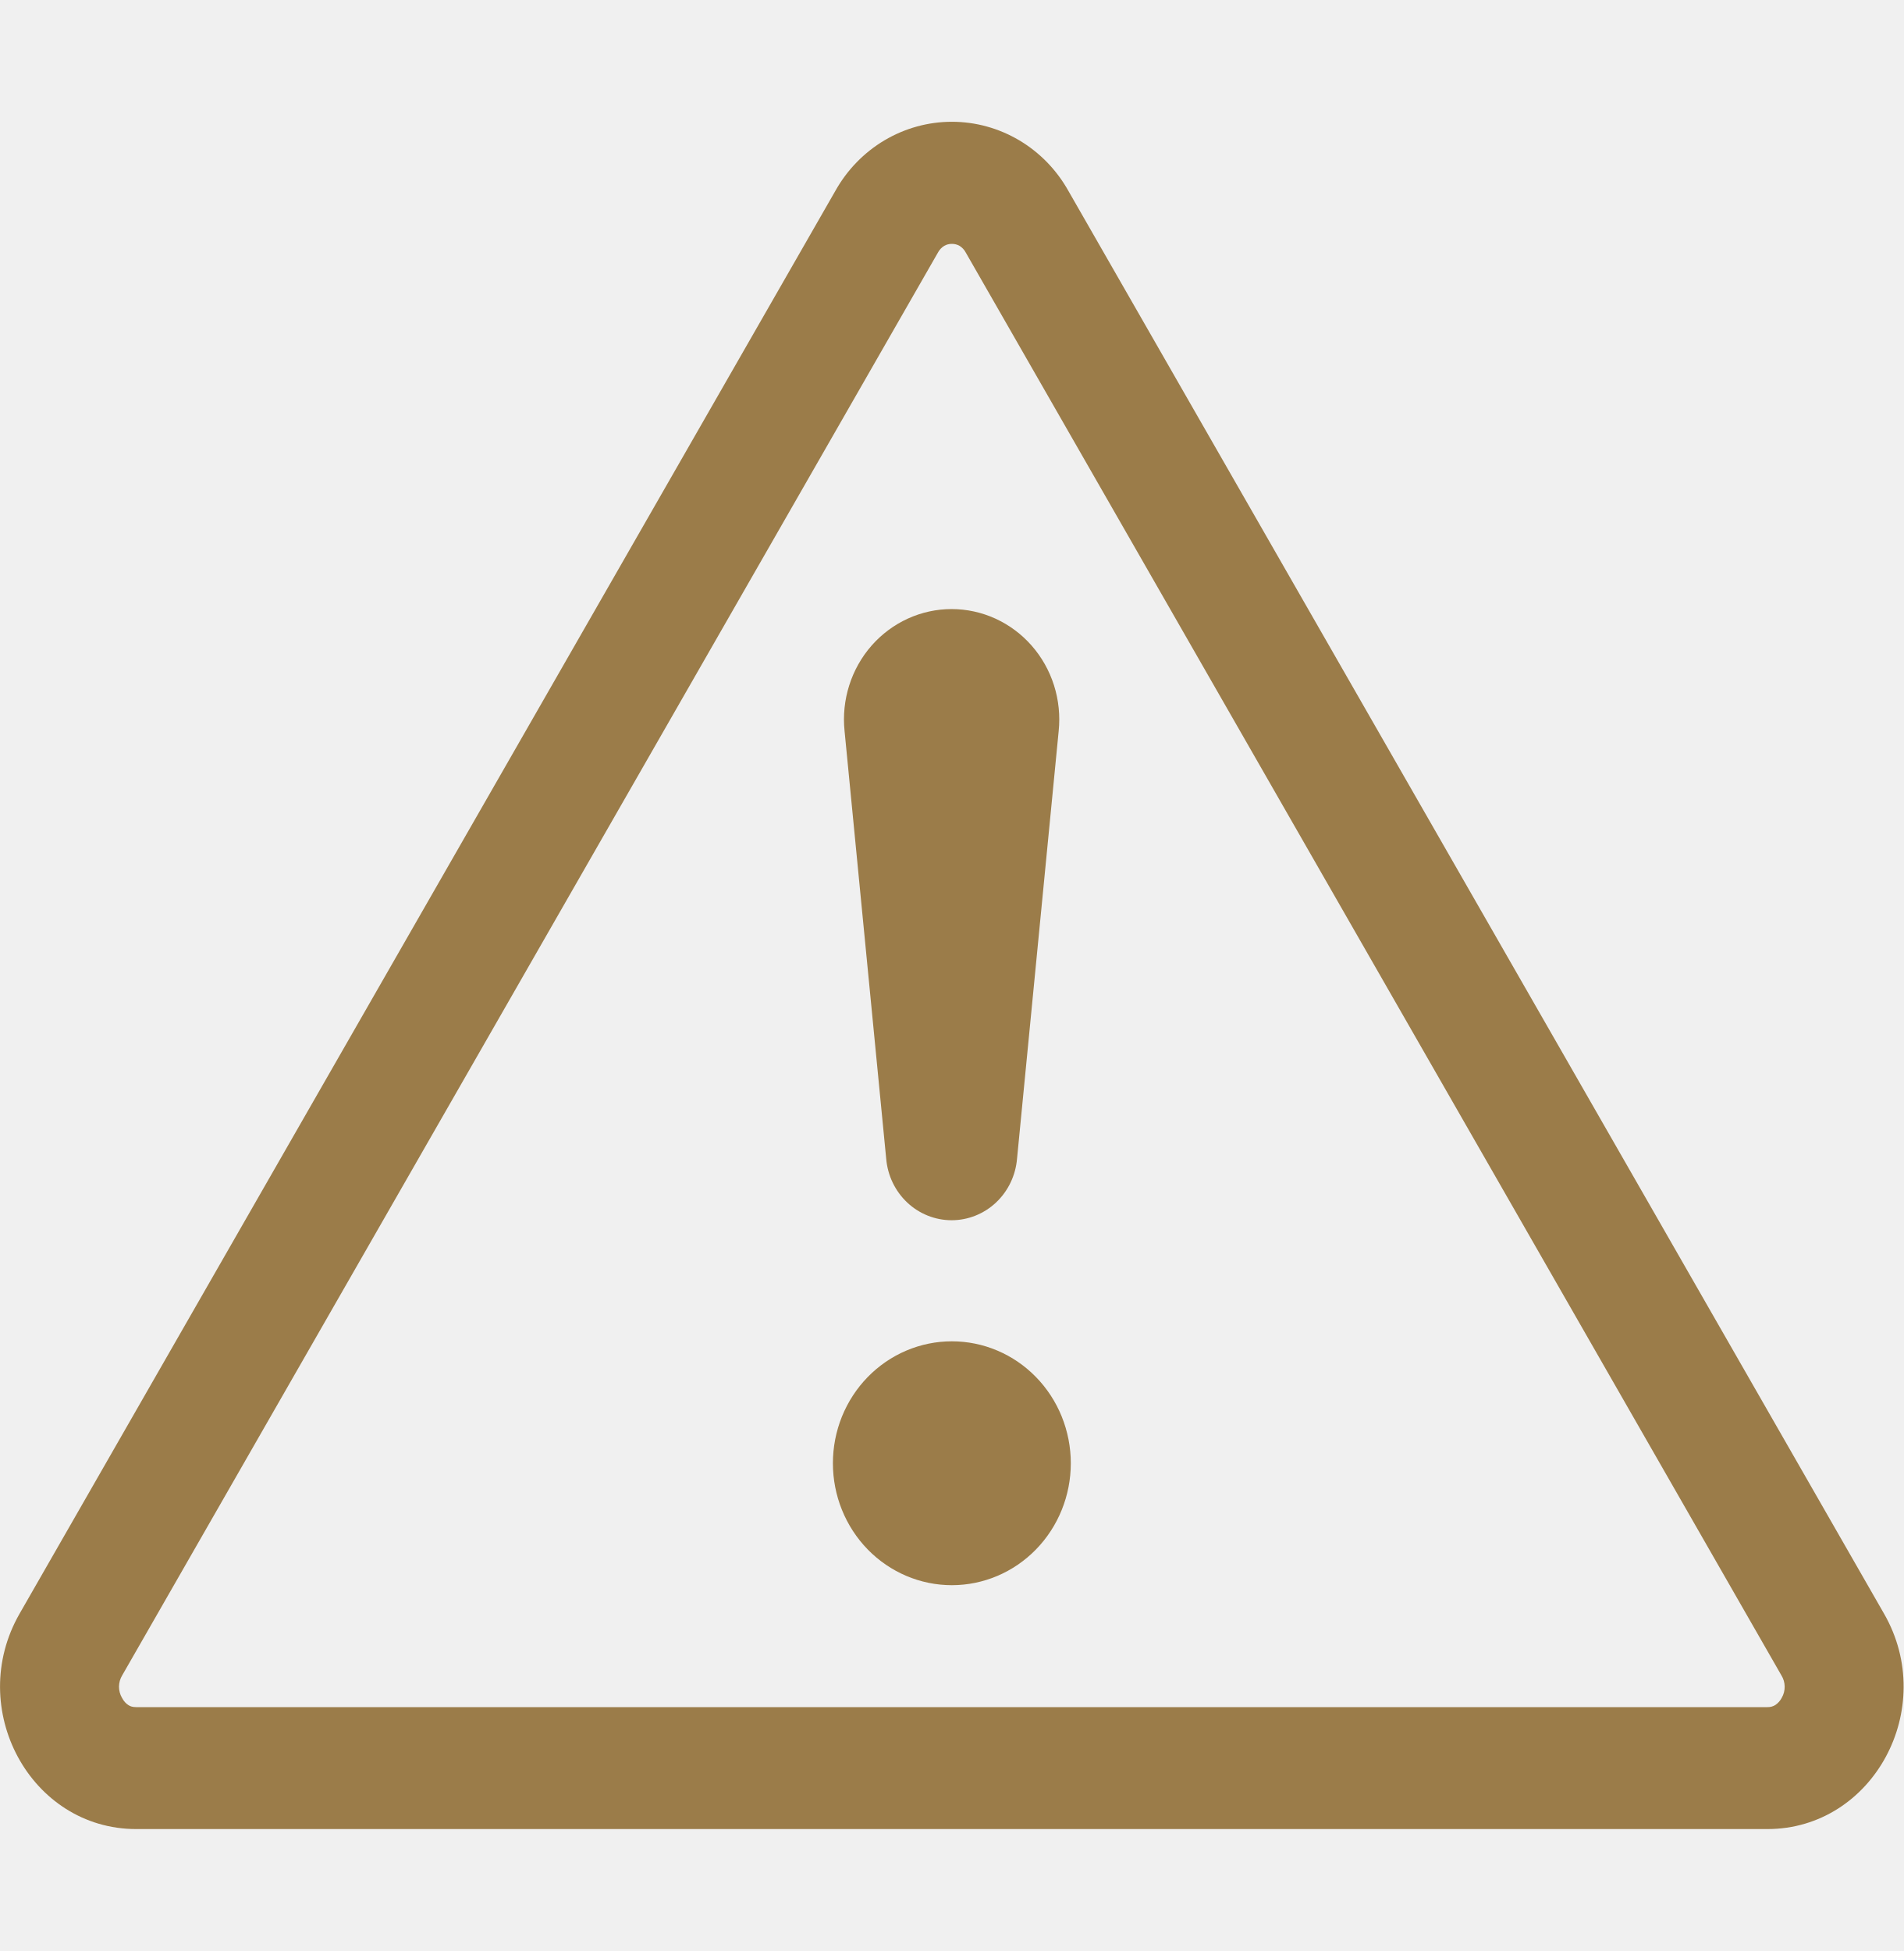
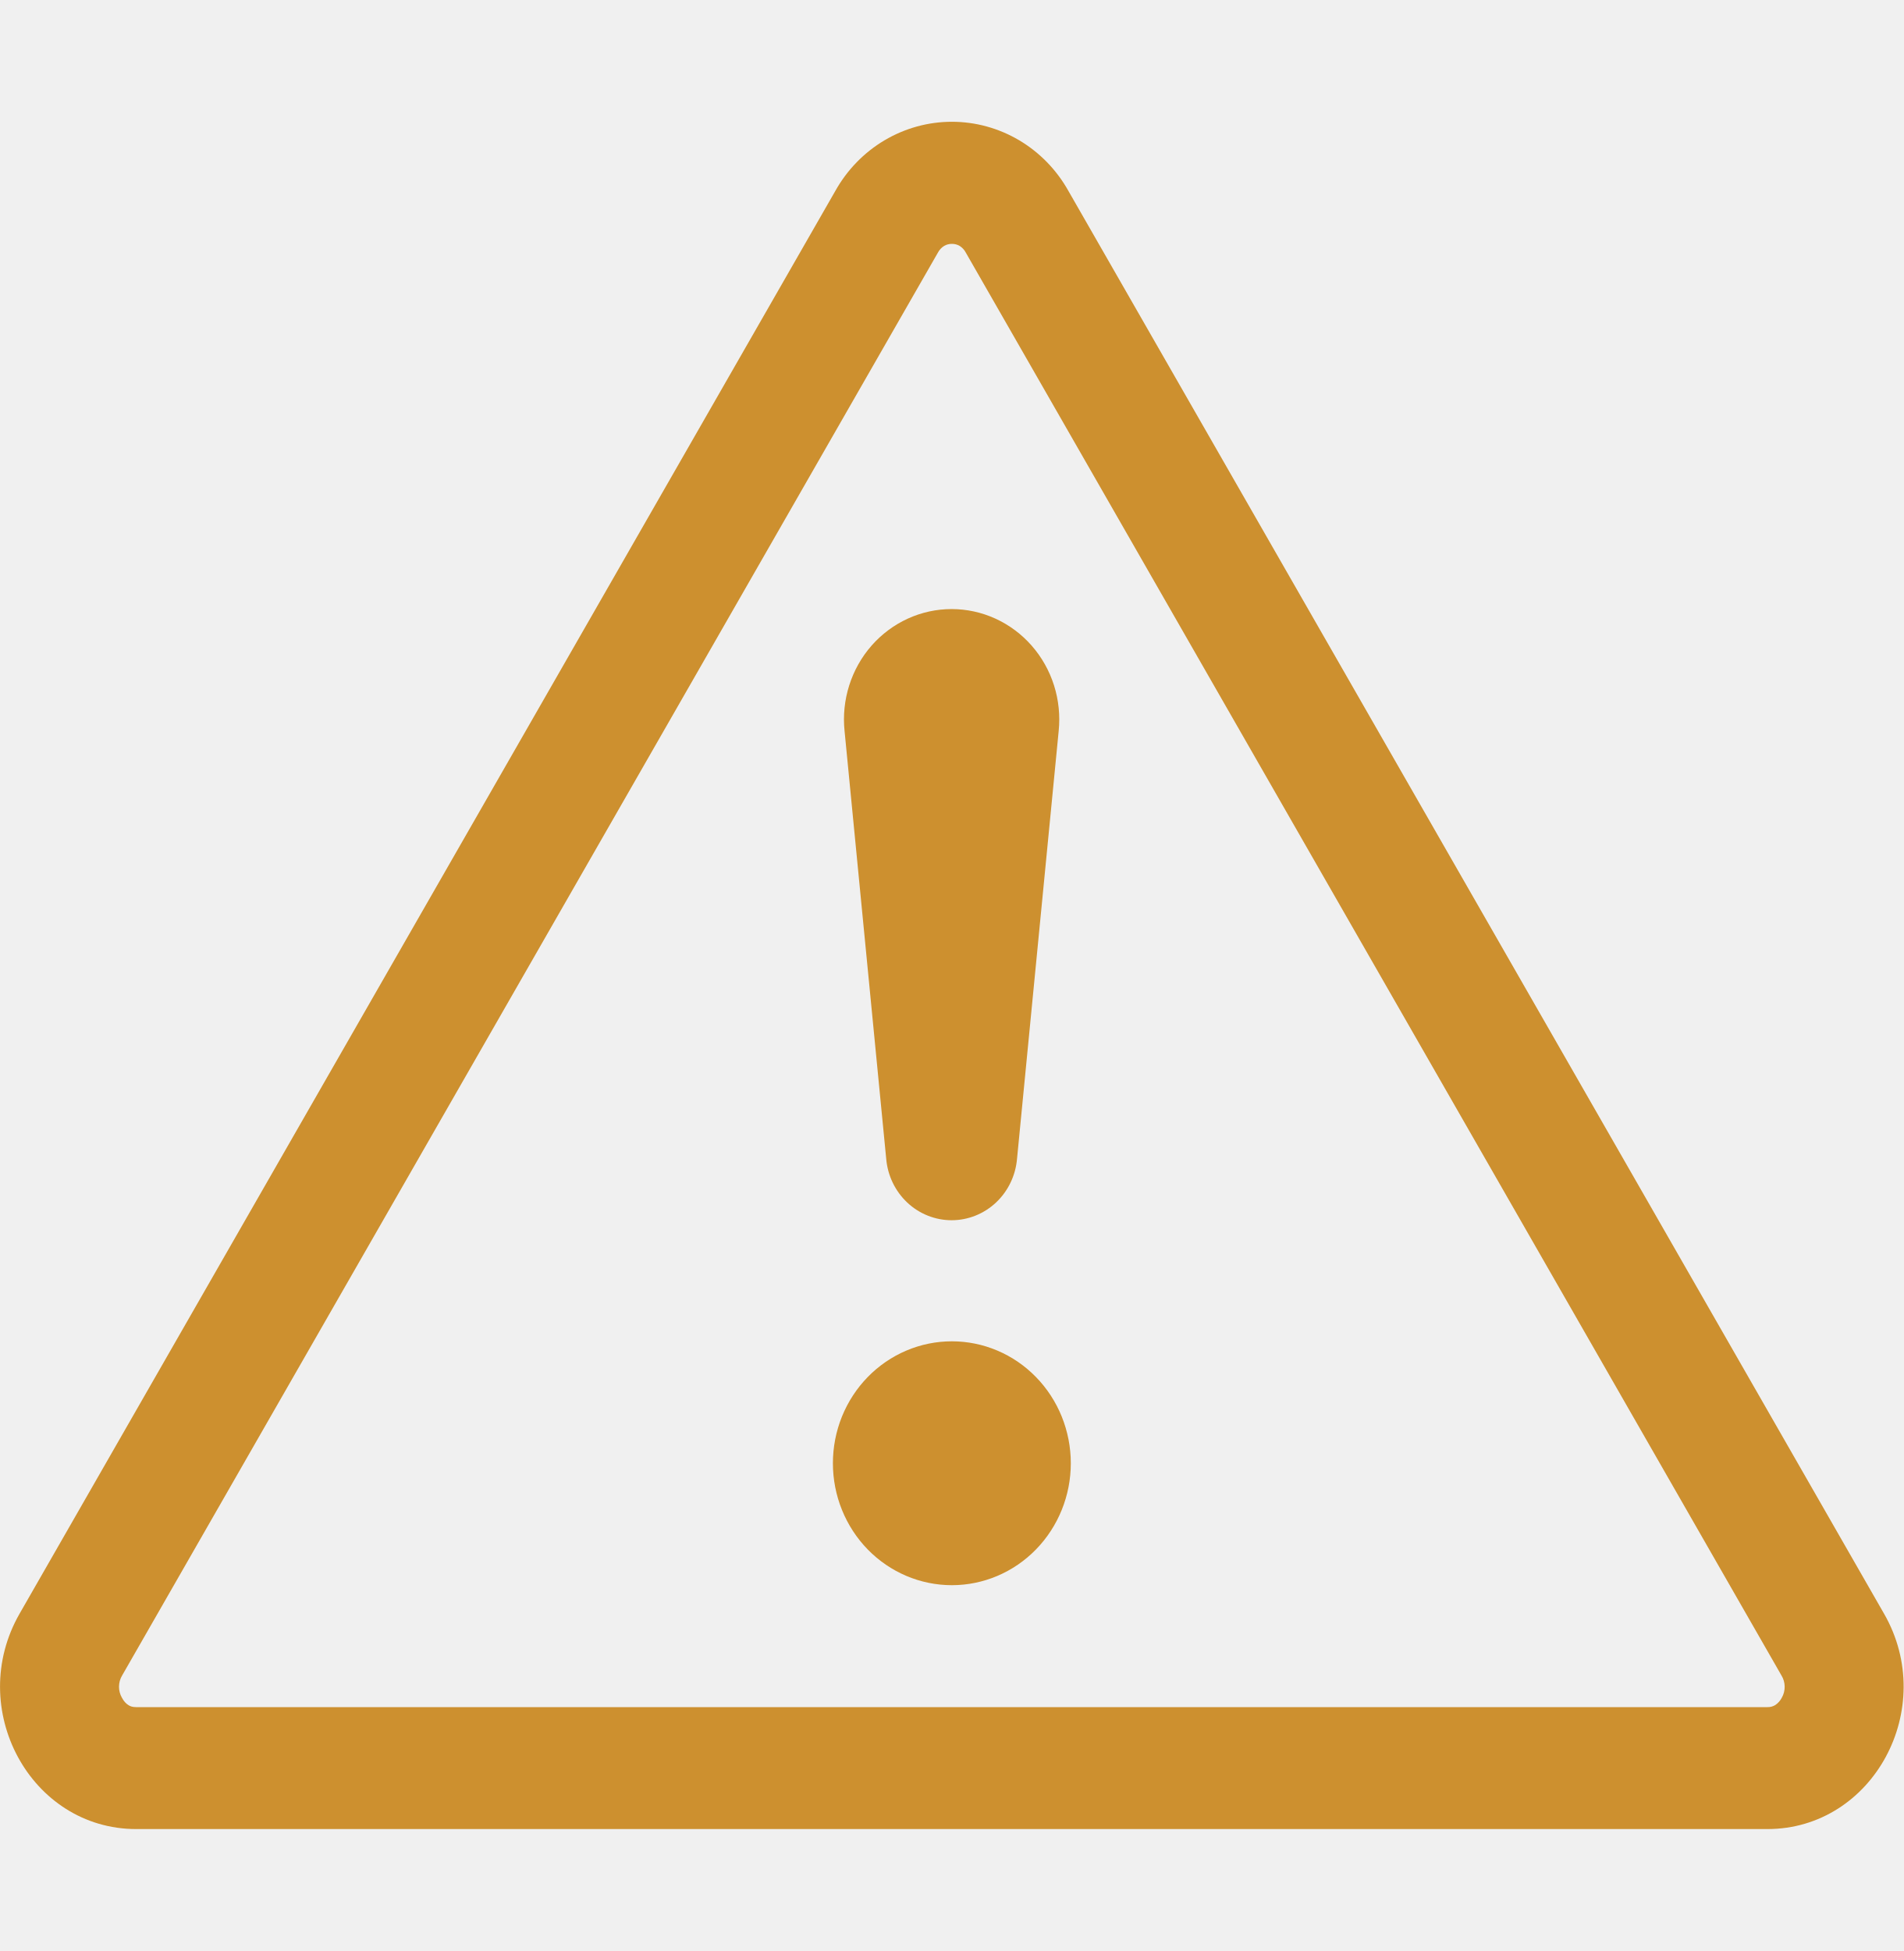
<svg xmlns="http://www.w3.org/2000/svg" width="80" height="82" viewBox="0 0 80 82" fill="none">
-   <g clip-path="url(#clip0_1214_14413)">
-     <path fill-rule="evenodd" clip-rule="evenodd" d="M39.691 10.332C39.576 10.402 39.483 10.503 39.42 10.624L5.135 70.417C5.05 70.558 5.004 70.719 5.002 70.885C5 71.05 5.043 71.213 5.125 71.355C5.205 71.509 5.31 71.612 5.395 71.663C5.47 71.714 5.565 71.75 5.725 71.75H74.29C74.406 71.754 74.521 71.724 74.621 71.663C74.736 71.586 74.831 71.48 74.895 71.355C74.977 71.213 75.019 71.05 75.016 70.884C75.014 70.719 74.967 70.557 74.88 70.417L40.6 10.624C40.538 10.503 40.445 10.402 40.331 10.332C40.233 10.277 40.122 10.249 40.011 10.25C39.899 10.249 39.788 10.277 39.691 10.332ZM44.91 8.026C44.416 7.142 43.702 6.408 42.842 5.897C41.981 5.387 41.005 5.118 40.011 5.118C39.016 5.118 38.04 5.387 37.179 5.897C36.319 6.408 35.605 7.142 35.111 8.026L0.825 67.819C-1.46 71.806 1.28 76.875 5.725 76.875H74.29C78.736 76.875 81.481 71.801 79.191 67.819L44.91 8.026Z" fill="#9B7C49" />
-     <path d="M35.01 61.5C35.01 60.827 35.139 60.16 35.39 59.538C35.642 58.917 36.01 58.352 36.474 57.876C36.938 57.4 37.49 57.022 38.096 56.765C38.703 56.507 39.353 56.375 40.01 56.375C40.666 56.375 41.317 56.507 41.923 56.765C42.53 57.022 43.081 57.4 43.545 57.876C44.01 58.352 44.378 58.917 44.629 59.538C44.88 60.16 45.01 60.827 45.01 61.5C45.01 62.859 44.483 64.162 43.545 65.124C42.608 66.085 41.336 66.625 40.01 66.625C38.684 66.625 37.412 66.085 36.474 65.124C35.537 64.162 35.01 62.859 35.01 61.5ZM35.5 30.724C35.433 30.078 35.5 29.424 35.696 28.805C35.892 28.187 36.212 27.618 36.636 27.134C37.061 26.651 37.579 26.265 38.159 26C38.738 25.736 39.365 25.599 40 25.599C40.634 25.599 41.261 25.736 41.841 26C42.42 26.265 42.939 26.651 43.363 27.134C43.788 27.618 44.108 28.187 44.304 28.805C44.5 29.424 44.566 30.078 44.5 30.724L42.75 48.697C42.691 49.404 42.376 50.061 41.867 50.541C41.357 51.02 40.691 51.286 40 51.286C39.308 51.286 38.642 51.02 38.133 50.541C37.624 50.061 37.309 49.404 37.25 48.697L35.5 30.724Z" fill="#9B7C49" />
+   <g clip-path="url(#clip0_1303_14453)">
+     <path fill-rule="evenodd" clip-rule="evenodd" d="M39.691 10.332C39.576 10.402 39.483 10.503 39.42 10.624L5.135 70.417C5.05 70.558 5.004 70.719 5.002 70.885C5 71.05 5.043 71.213 5.125 71.355C5.205 71.509 5.31 71.612 5.395 71.663C5.47 71.714 5.565 71.75 5.725 71.75H74.29C74.406 71.754 74.521 71.724 74.621 71.663C74.736 71.586 74.831 71.48 74.895 71.355C74.977 71.213 75.019 71.05 75.016 70.884C75.014 70.719 74.967 70.557 74.88 70.417L40.6 10.624C40.538 10.503 40.445 10.402 40.331 10.332C40.233 10.277 40.122 10.249 40.011 10.25C39.899 10.249 39.788 10.277 39.691 10.332V10.332ZM44.91 8.026C44.416 7.142 43.702 6.408 42.842 5.897C41.981 5.387 41.005 5.118 40.011 5.118C39.016 5.118 38.04 5.387 37.179 5.897C36.319 6.408 35.605 7.142 35.111 8.026L0.825 67.819C-1.46 71.806 1.28 76.875 5.725 76.875H74.29C78.736 76.875 81.481 71.801 79.191 67.819L44.91 8.026Z" fill="#CD902F" />
+     <path d="M35.01 61.5C35.01 60.827 35.139 60.16 35.39 59.538C35.642 58.917 36.01 58.352 36.474 57.876C36.938 57.4 37.49 57.022 38.096 56.765C38.703 56.507 39.353 56.375 40.01 56.375C40.666 56.375 41.317 56.507 41.923 56.765C42.53 57.022 43.081 57.4 43.545 57.876C44.01 58.352 44.378 58.917 44.629 59.538C44.88 60.16 45.01 60.827 45.01 61.5C45.01 62.859 44.483 64.162 43.545 65.124C42.608 66.085 41.336 66.625 40.01 66.625C38.684 66.625 37.412 66.085 36.474 65.124C35.537 64.162 35.01 62.859 35.01 61.5V61.5ZM35.5 30.724C35.433 30.078 35.5 29.424 35.696 28.805C35.892 28.187 36.212 27.618 36.636 27.134C37.061 26.651 37.579 26.265 38.159 26C38.738 25.736 39.365 25.599 40 25.599C40.634 25.599 41.261 25.736 41.841 26C42.42 26.265 42.939 26.651 43.363 27.134C43.788 27.618 44.108 28.187 44.304 28.805C44.5 29.424 44.566 30.078 44.5 30.724L42.75 48.697C42.691 49.404 42.376 50.061 41.867 50.541C41.357 51.02 40.691 51.286 40 51.286C39.308 51.286 38.642 51.02 38.133 50.541C37.624 50.061 37.309 49.404 37.25 48.697L35.5 30.724Z" fill="#CD902F" />
  </g>
  <defs>
-     <clipPath id="clip0_1214_14413">
+     <clipPath id="clip0_1303_14453">
      <rect width="80" height="82" fill="white" />
    </clipPath>
  </defs>
</svg>
